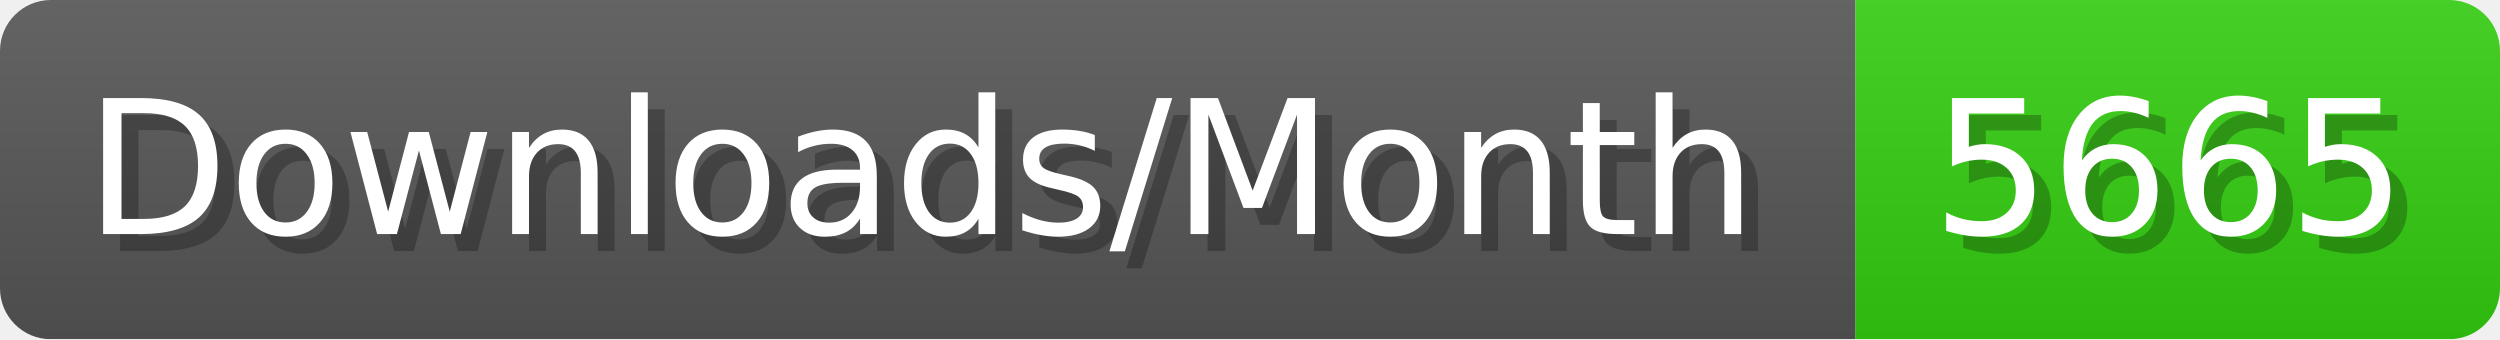
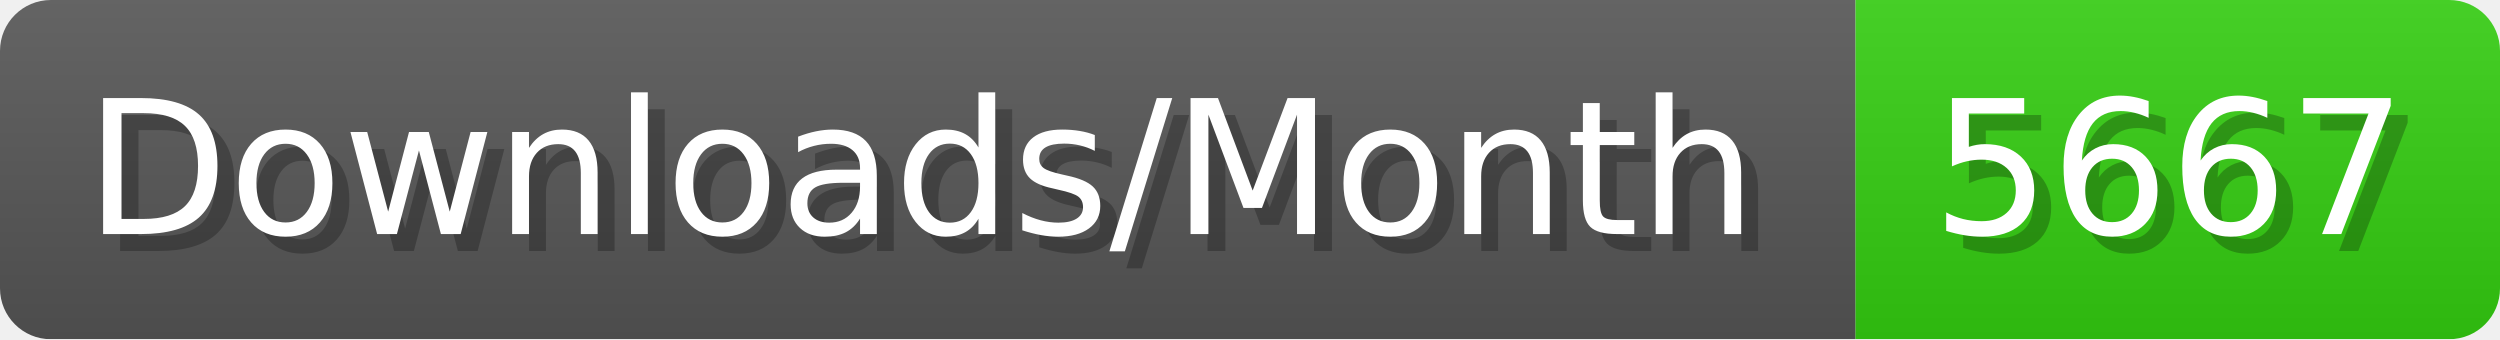
- <svg xmlns="http://www.w3.org/2000/svg" width="147.4" height="20" viewBox="0 0 1474 200" role="img" aria-label="Downloads/Month: 5665">
+ <svg xmlns="http://www.w3.org/2000/svg" width="147.4" height="20" viewBox="0 0 1474 200" role="img" aria-label="Downloads/Month: 5667">
  <linearGradient id="YlXUI" x2="0" y2="100%">
    <stop offset="0" stop-opacity=".1" stop-color="#EEE" />
    <stop offset="1" stop-opacity=".1" />
  </linearGradient>
  <mask id="JHhop">
    <rect width="1474" height="200" rx="30" fill="#FFF" />
  </mask>
  <g mask="url(#JHhop)">
    <rect width="1094" height="200" fill="#555" />
    <rect width="380" height="200" fill="#3C1" x="1094" />
    <rect width="1474" height="200" fill="url(#YlXUI)" />
  </g>
  <g aria-hidden="true" fill="#fff" text-anchor="start" font-family="Verdana,DejaVu Sans,sans-serif" font-size="110">
    <text x="60" y="148" textLength="994" fill="#000" opacity="0.25">Downloads/Month</text>
    <text x="50" y="138" textLength="994">Downloads/Month</text>
-     <text x="1149" y="148" textLength="280" fill="#000" opacity="0.25">5665</text>
-     <text x="1139" y="138" textLength="280">5665</text>
+     <text x="1149" y="148" textLength="280" fill="#000" opacity="0.25">5667</text>
+     <text x="1139" y="138" textLength="280">5667</text>
  </g>
</svg>
